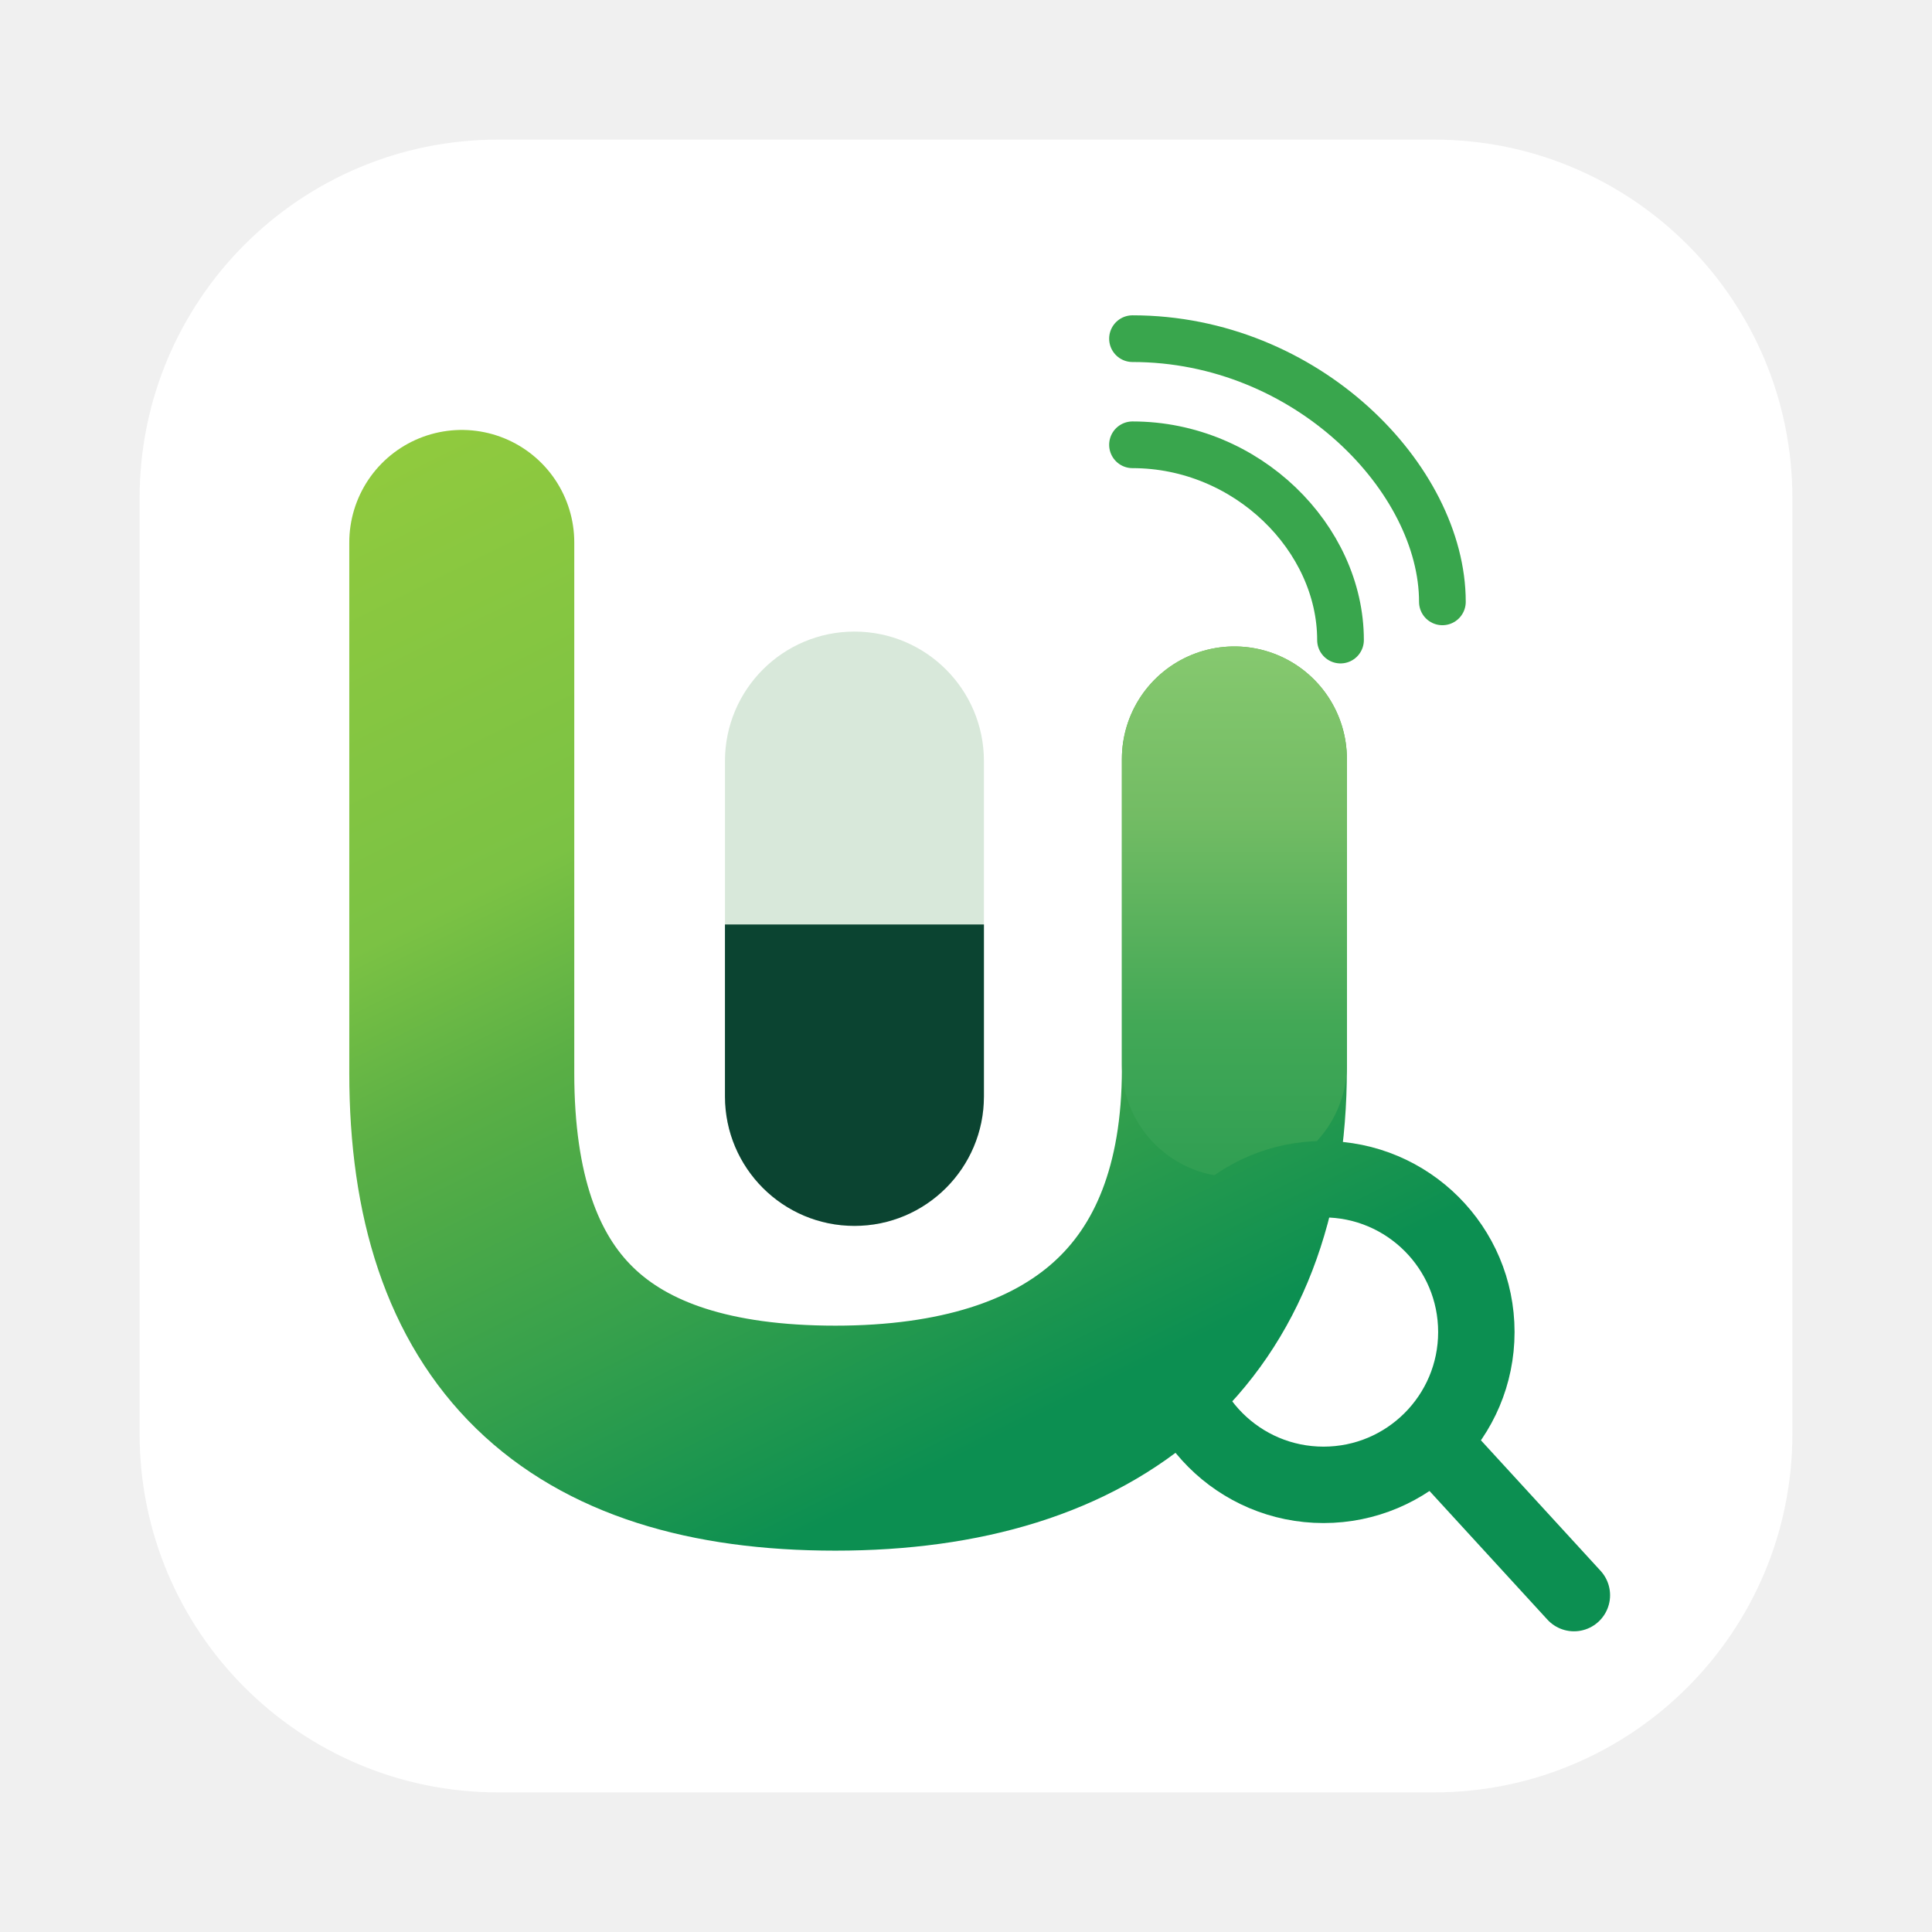
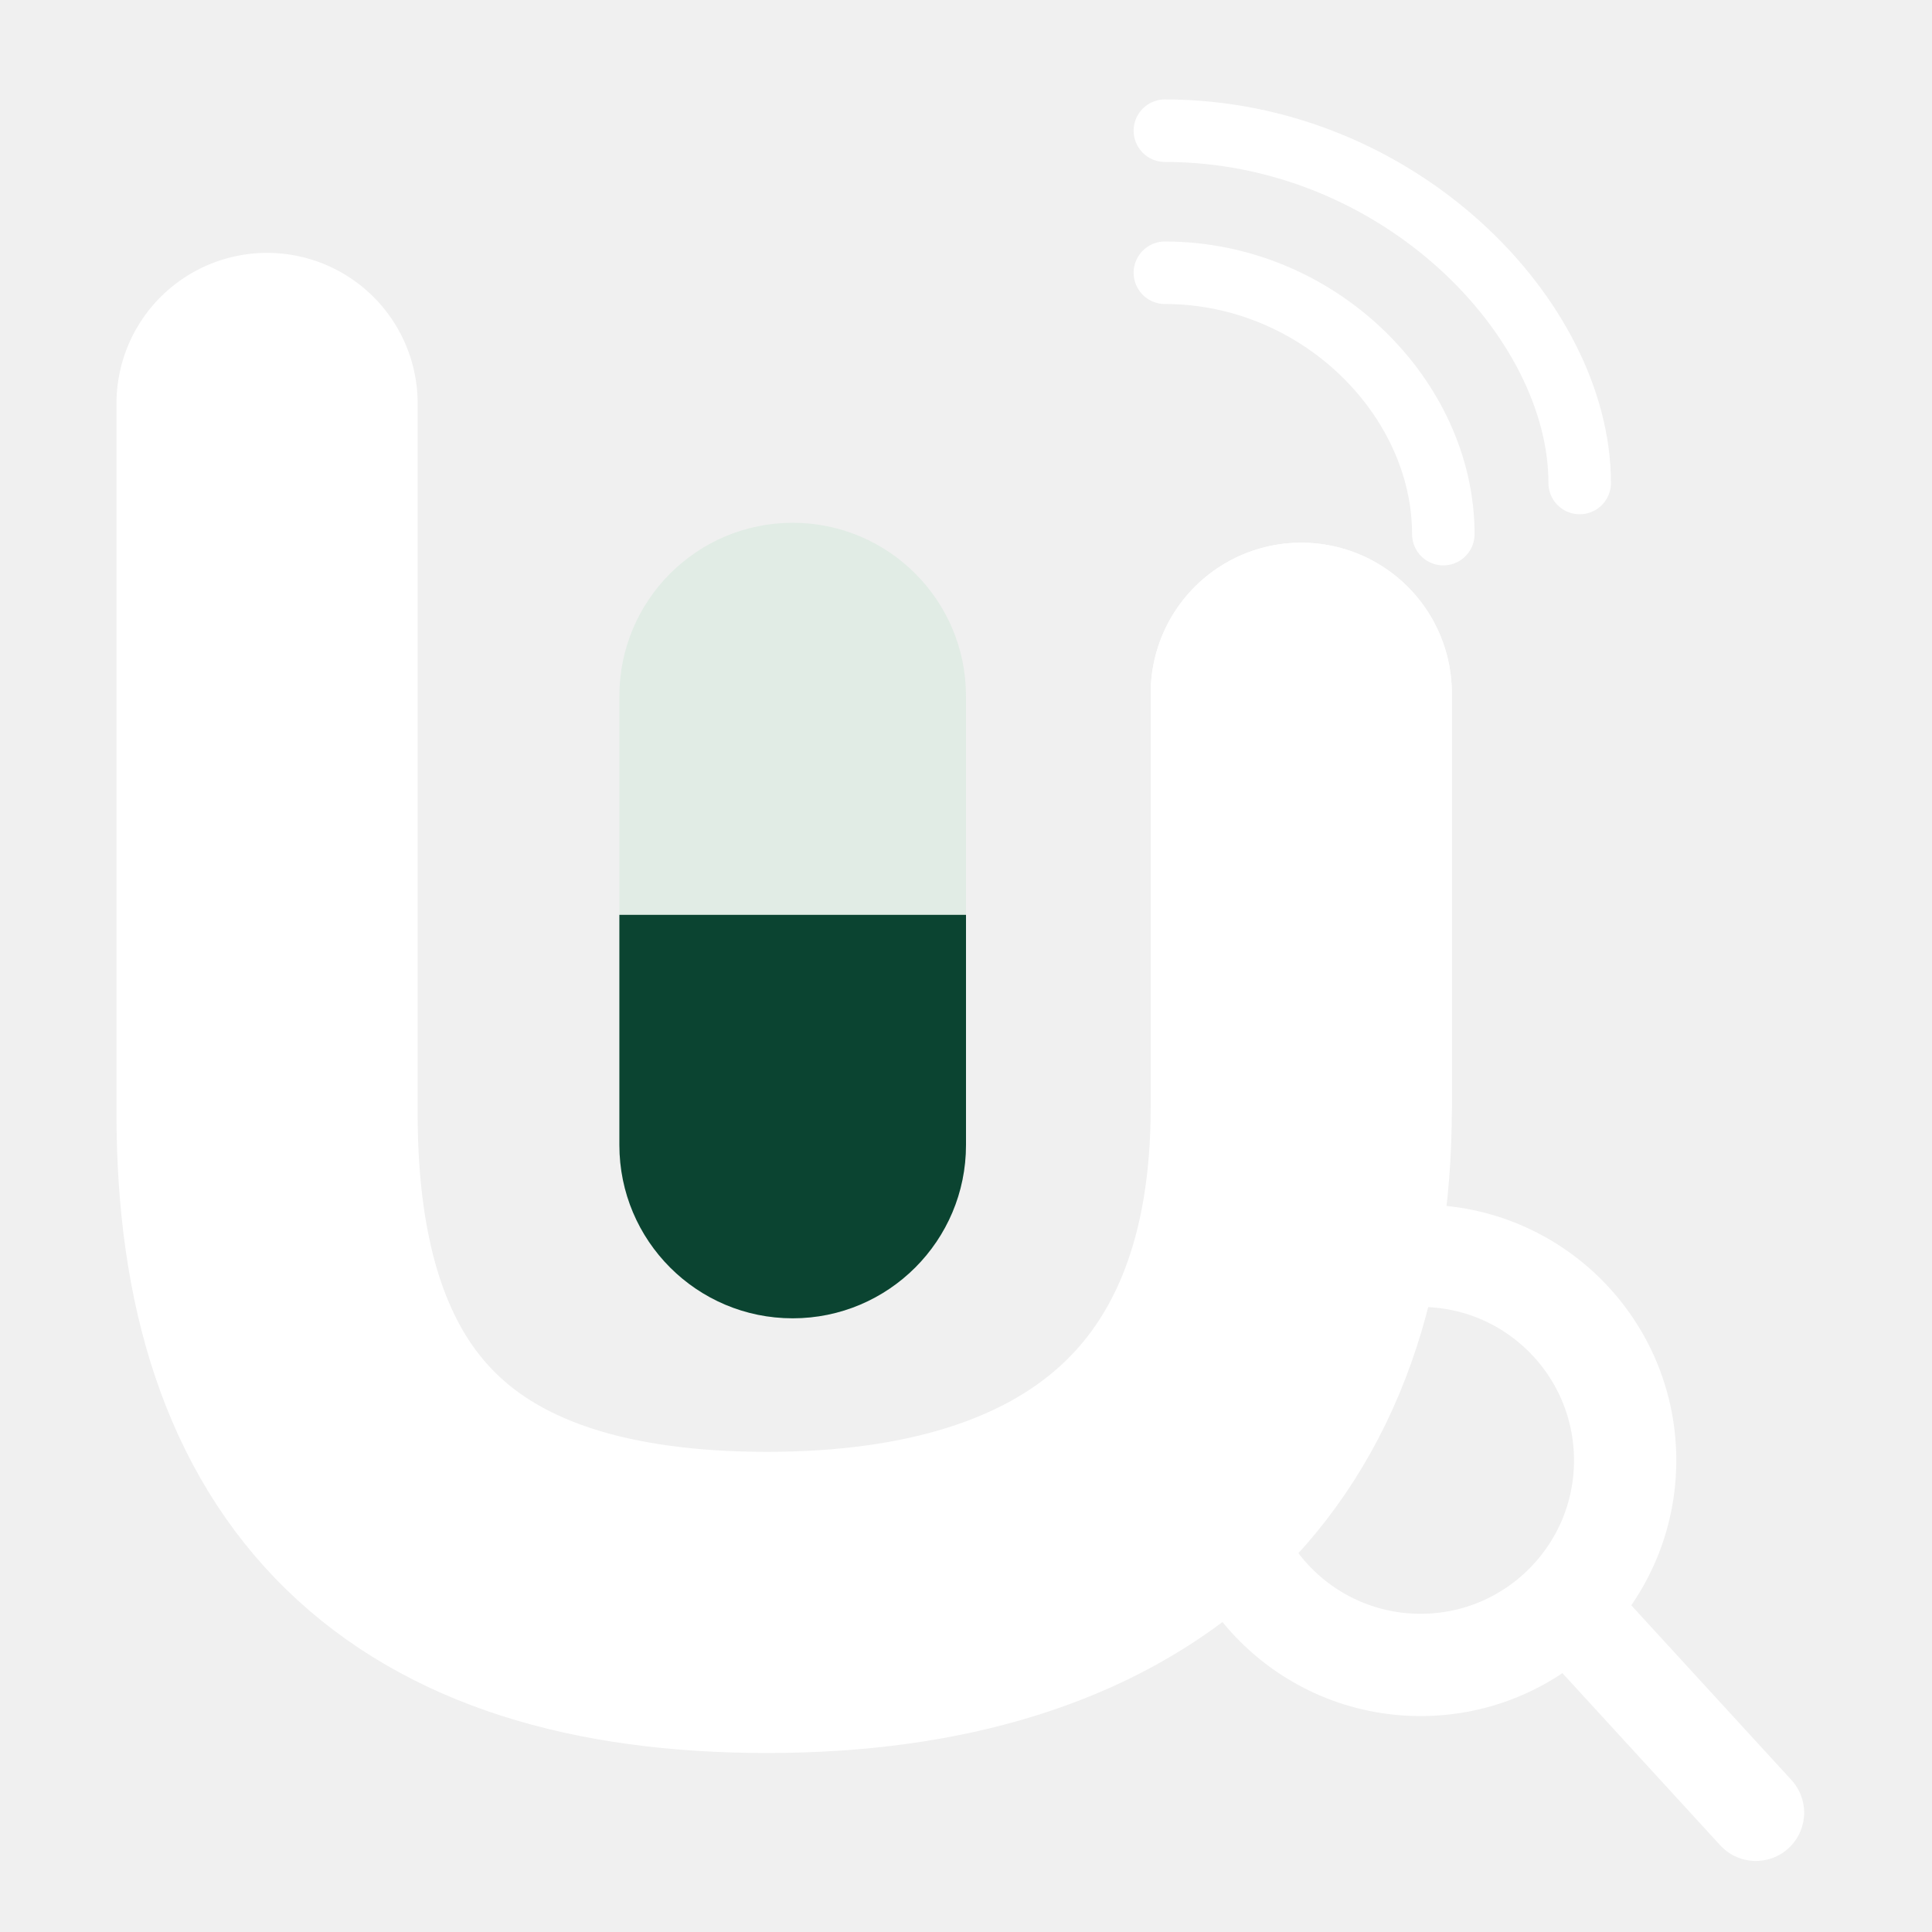
- <svg xmlns="http://www.w3.org/2000/svg" viewBox="0 0 1024 1024" role="img" aria-labelledby="title desc">
+ <svg xmlns="http://www.w3.org/2000/svg" viewBox="100 215 340 340" role="img" aria-labelledby="title desc">
  <defs>
-     <linearGradient id="app-mark" gradientUnits="userSpaceOnUse" x1="145" y1="258" x2="275" y2="520">
+     <linearGradient id="mark-reverse-mark" gradientUnits="userSpaceOnUse" x1="145" y1="258" x2="275" y2="520">
      <stop offset="0" stop-color="#90CA3E" />
      <stop offset="0.35" stop-color="#7BC244" />
      <stop offset="0.50" stop-color="#5AAF45" />
      <stop offset="0.72" stop-color="#35A04C" />
      <stop offset="0.93" stop-color="#0C8F51" />
      <stop offset="1" stop-color="#0C8F51" />
    </linearGradient>
-     <linearGradient id="app-right-stem" gradientUnits="userSpaceOnUse" x1="331" y1="306" x2="331" y2="444">
+     <linearGradient id="mark-reverse-right-stem" gradientUnits="userSpaceOnUse" x1="331" y1="306" x2="331" y2="444">
      <stop offset="0" stop-color="#88CA70" />
      <stop offset="0.32" stop-color="#73BC64" />
      <stop offset="0.68" stop-color="#42A856" />
      <stop offset="1" stop-color="#2B9C52" />
    </linearGradient>
-     <linearGradient id="app-word-u" gradientUnits="userSpaceOnUse" x1="530" y1="348" x2="530" y2="482">
+     <linearGradient id="mark-reverse-word-u" gradientUnits="userSpaceOnUse" x1="530" y1="348" x2="530" y2="482">
      <stop offset="0" stop-color="#66B93F" />
      <stop offset="0.90" stop-color="#208A49" />
      <stop offset="1" stop-color="#208A49" />
    </linearGradient>
-     <clipPath id="app-capsule">
+     <clipPath id="mark-reverse-capsule">
      <rect x="211" y="307" width="61" height="140" rx="30.5" />
    </clipPath>
  </defs>
-   <rect x="74" y="74" width="876" height="876" rx="190" fill="#FFFFFF" />
-   <g id="uyao-mark-primary" transform="translate(-86 -356) scale(2.25)">
+   <g id="uyao-mark-reverse">
    <g transform="translate(-2 0)">
-       <path id="u-body" d="M149 286V411C149 469 178 497 237 497C296 497 331 468 331 410V337" fill="none" stroke="url(#app-mark)" stroke-width="53" stroke-linecap="round" stroke-linejoin="round" />
-       <path id="right-stem-tone" d="M331 337V409" fill="none" stroke="url(#app-right-stem)" stroke-width="53" stroke-linecap="round" />
-       <g id="capsule" clip-path="url(#app-capsule)">
-         <rect x="211" y="307" width="61" height="140" fill="#D8E8DA" />
+       <path id="u-body" d="M149 286V411C149 469 178 497 237 497C296 497 331 468 331 410V337" fill="none" stroke="#FFFFFF" stroke-width="53" stroke-linecap="round" stroke-linejoin="round" />
+       <path id="right-stem-tone" d="M331 337V409" fill="none" stroke="#FFFFFF" stroke-width="53" stroke-linecap="round" />
+       <g id="capsule" clip-path="url(#mark-reverse-capsule)">
+         <rect x="211" y="307" width="61" height="140" fill="#E1ECE5" />
        <rect x="211" y="376" width="61" height="71" fill="#0B4431" />
      </g>
-       <g id="search" fill="none" stroke="url(#app-mark)" stroke-linecap="round" stroke-linejoin="round">
+       <g id="search" fill="none" stroke="#FFFFFF" stroke-linecap="round" stroke-linejoin="round">
        <circle cx="352" cy="472" r="36" stroke-width="18" />
        <path d="M378 498L411 534" stroke-width="17" />
      </g>
-       <g id="wireless-signal" fill="none" stroke="#39A64D" stroke-linecap="round" stroke-width="11">
+       <g id="wireless-signal" fill="none" stroke="#FFFFFF" stroke-linecap="round" stroke-width="11">
        <path d="M307 238C348 238 380 271 380 300" />
        <path d="M307 263C334 263 356 285 356 309" />
      </g>
    </g>
  </g>
</svg>
